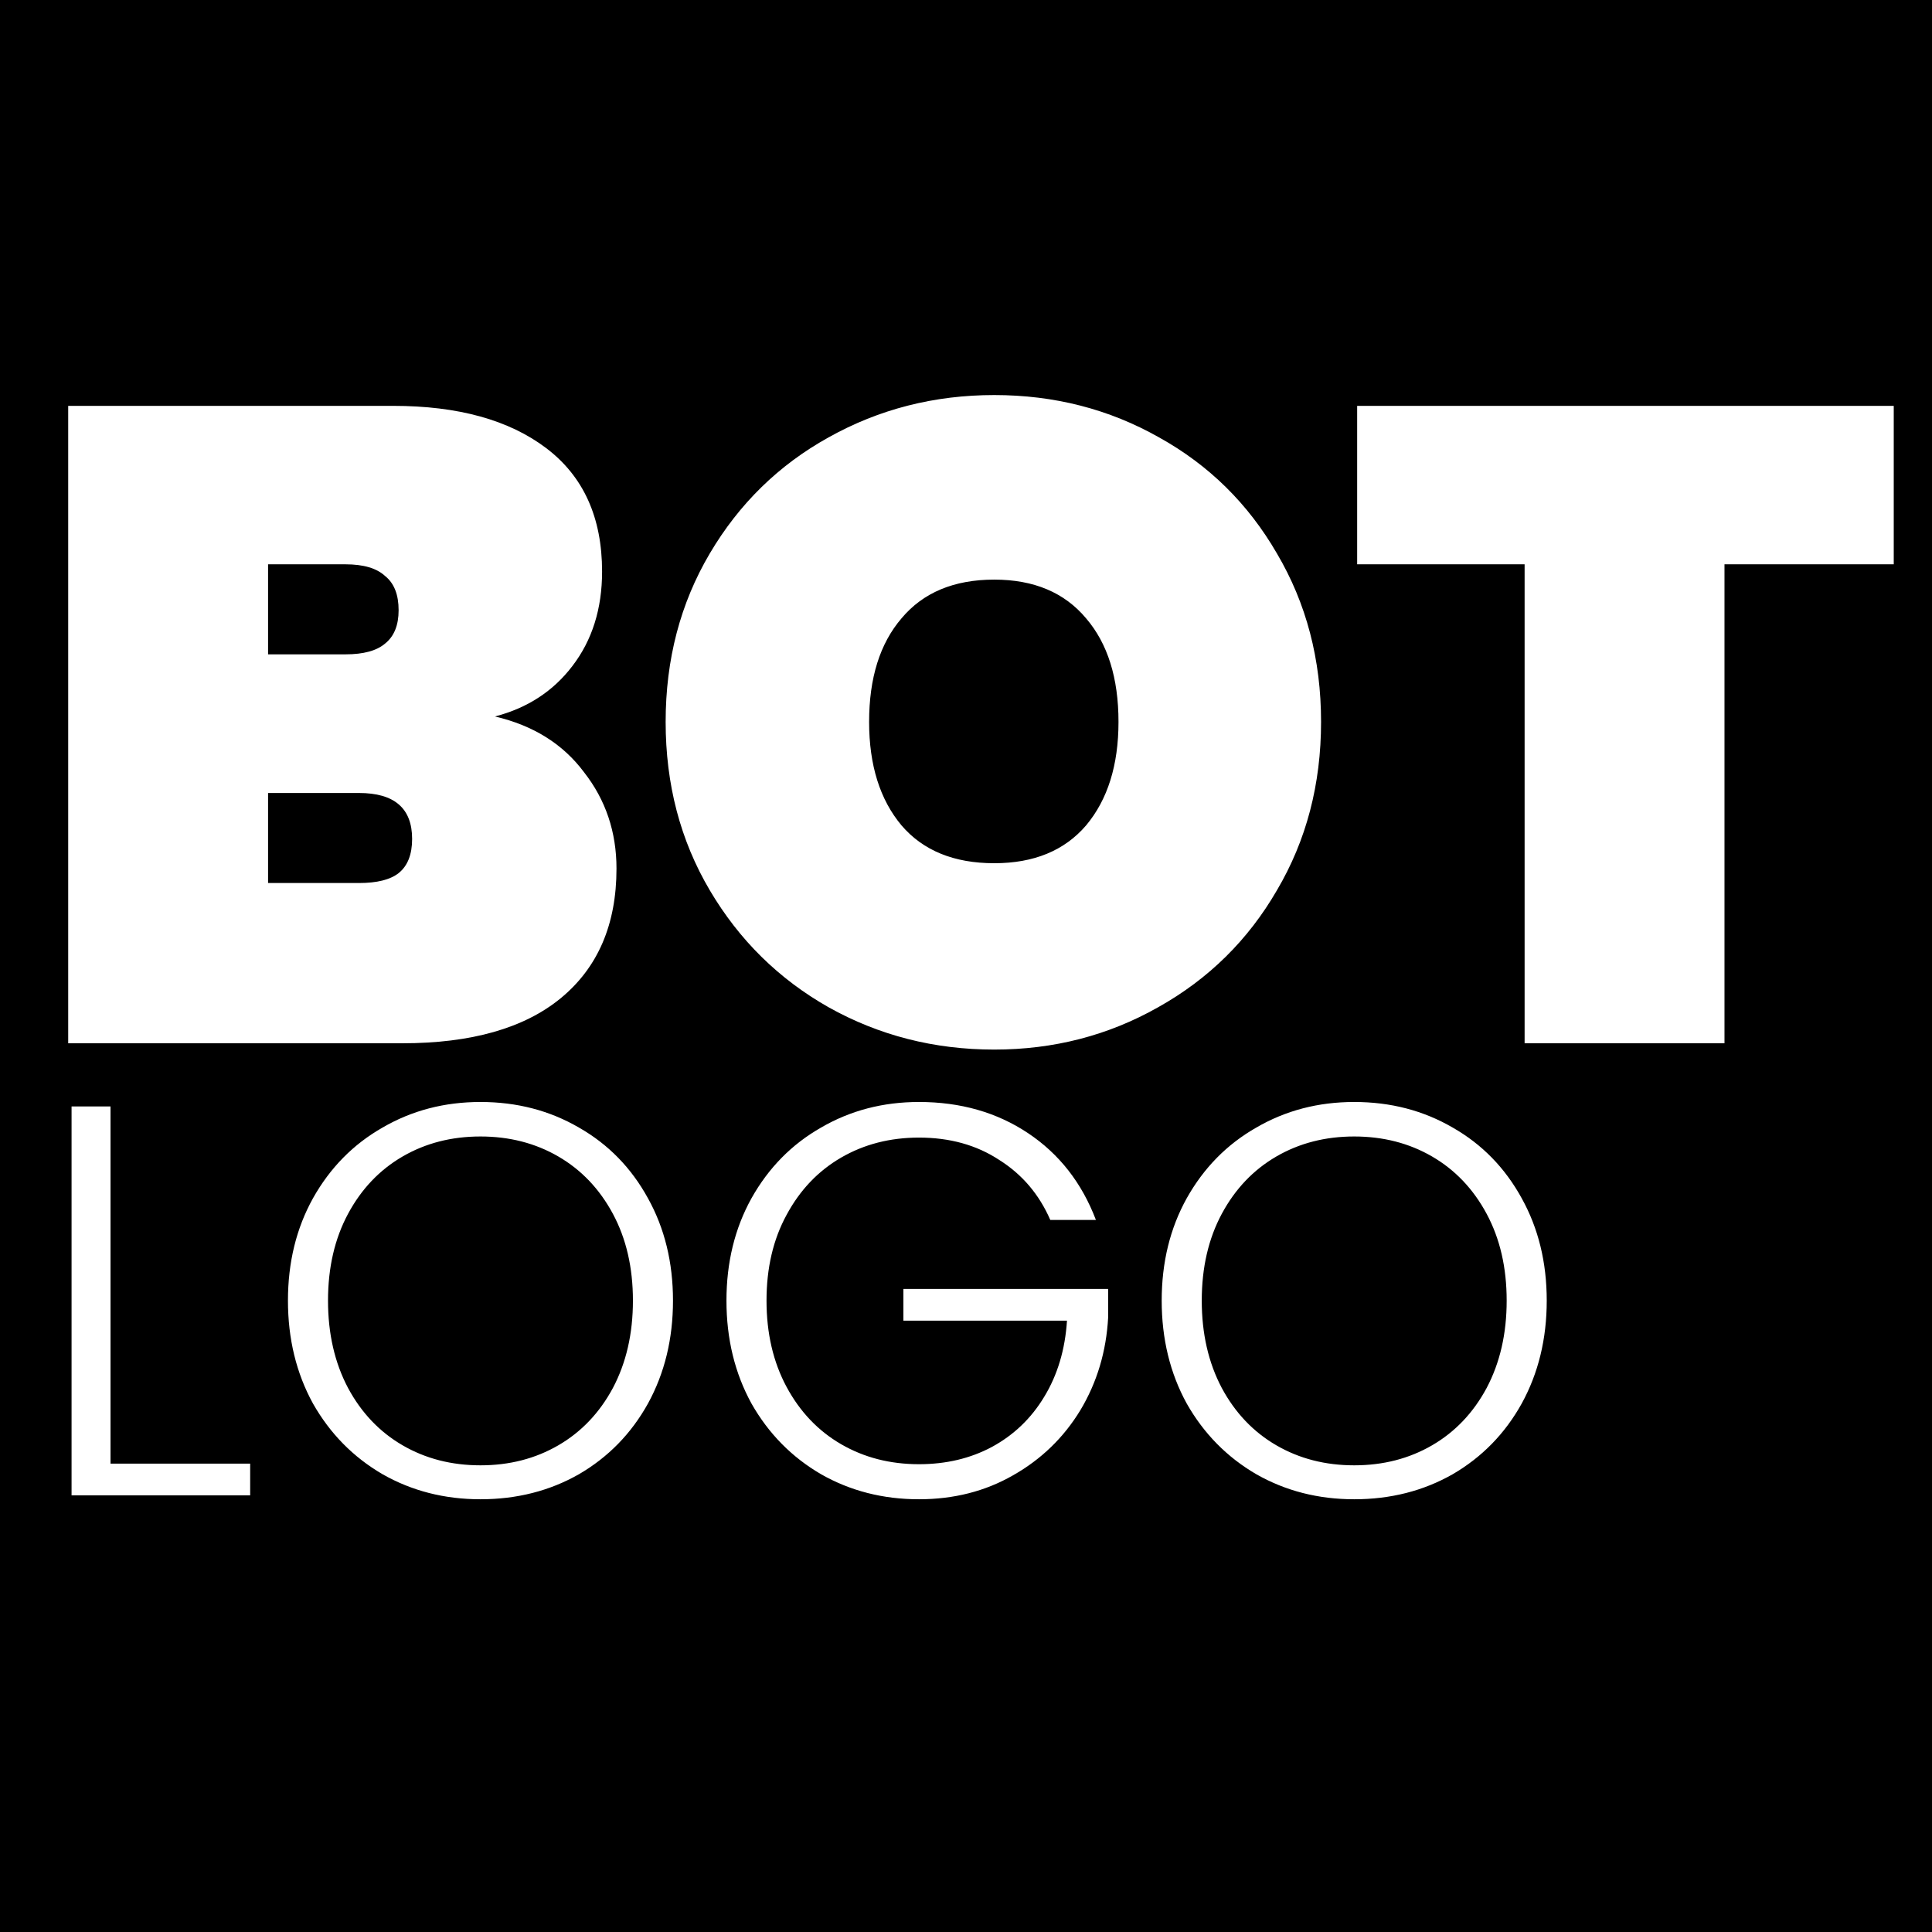
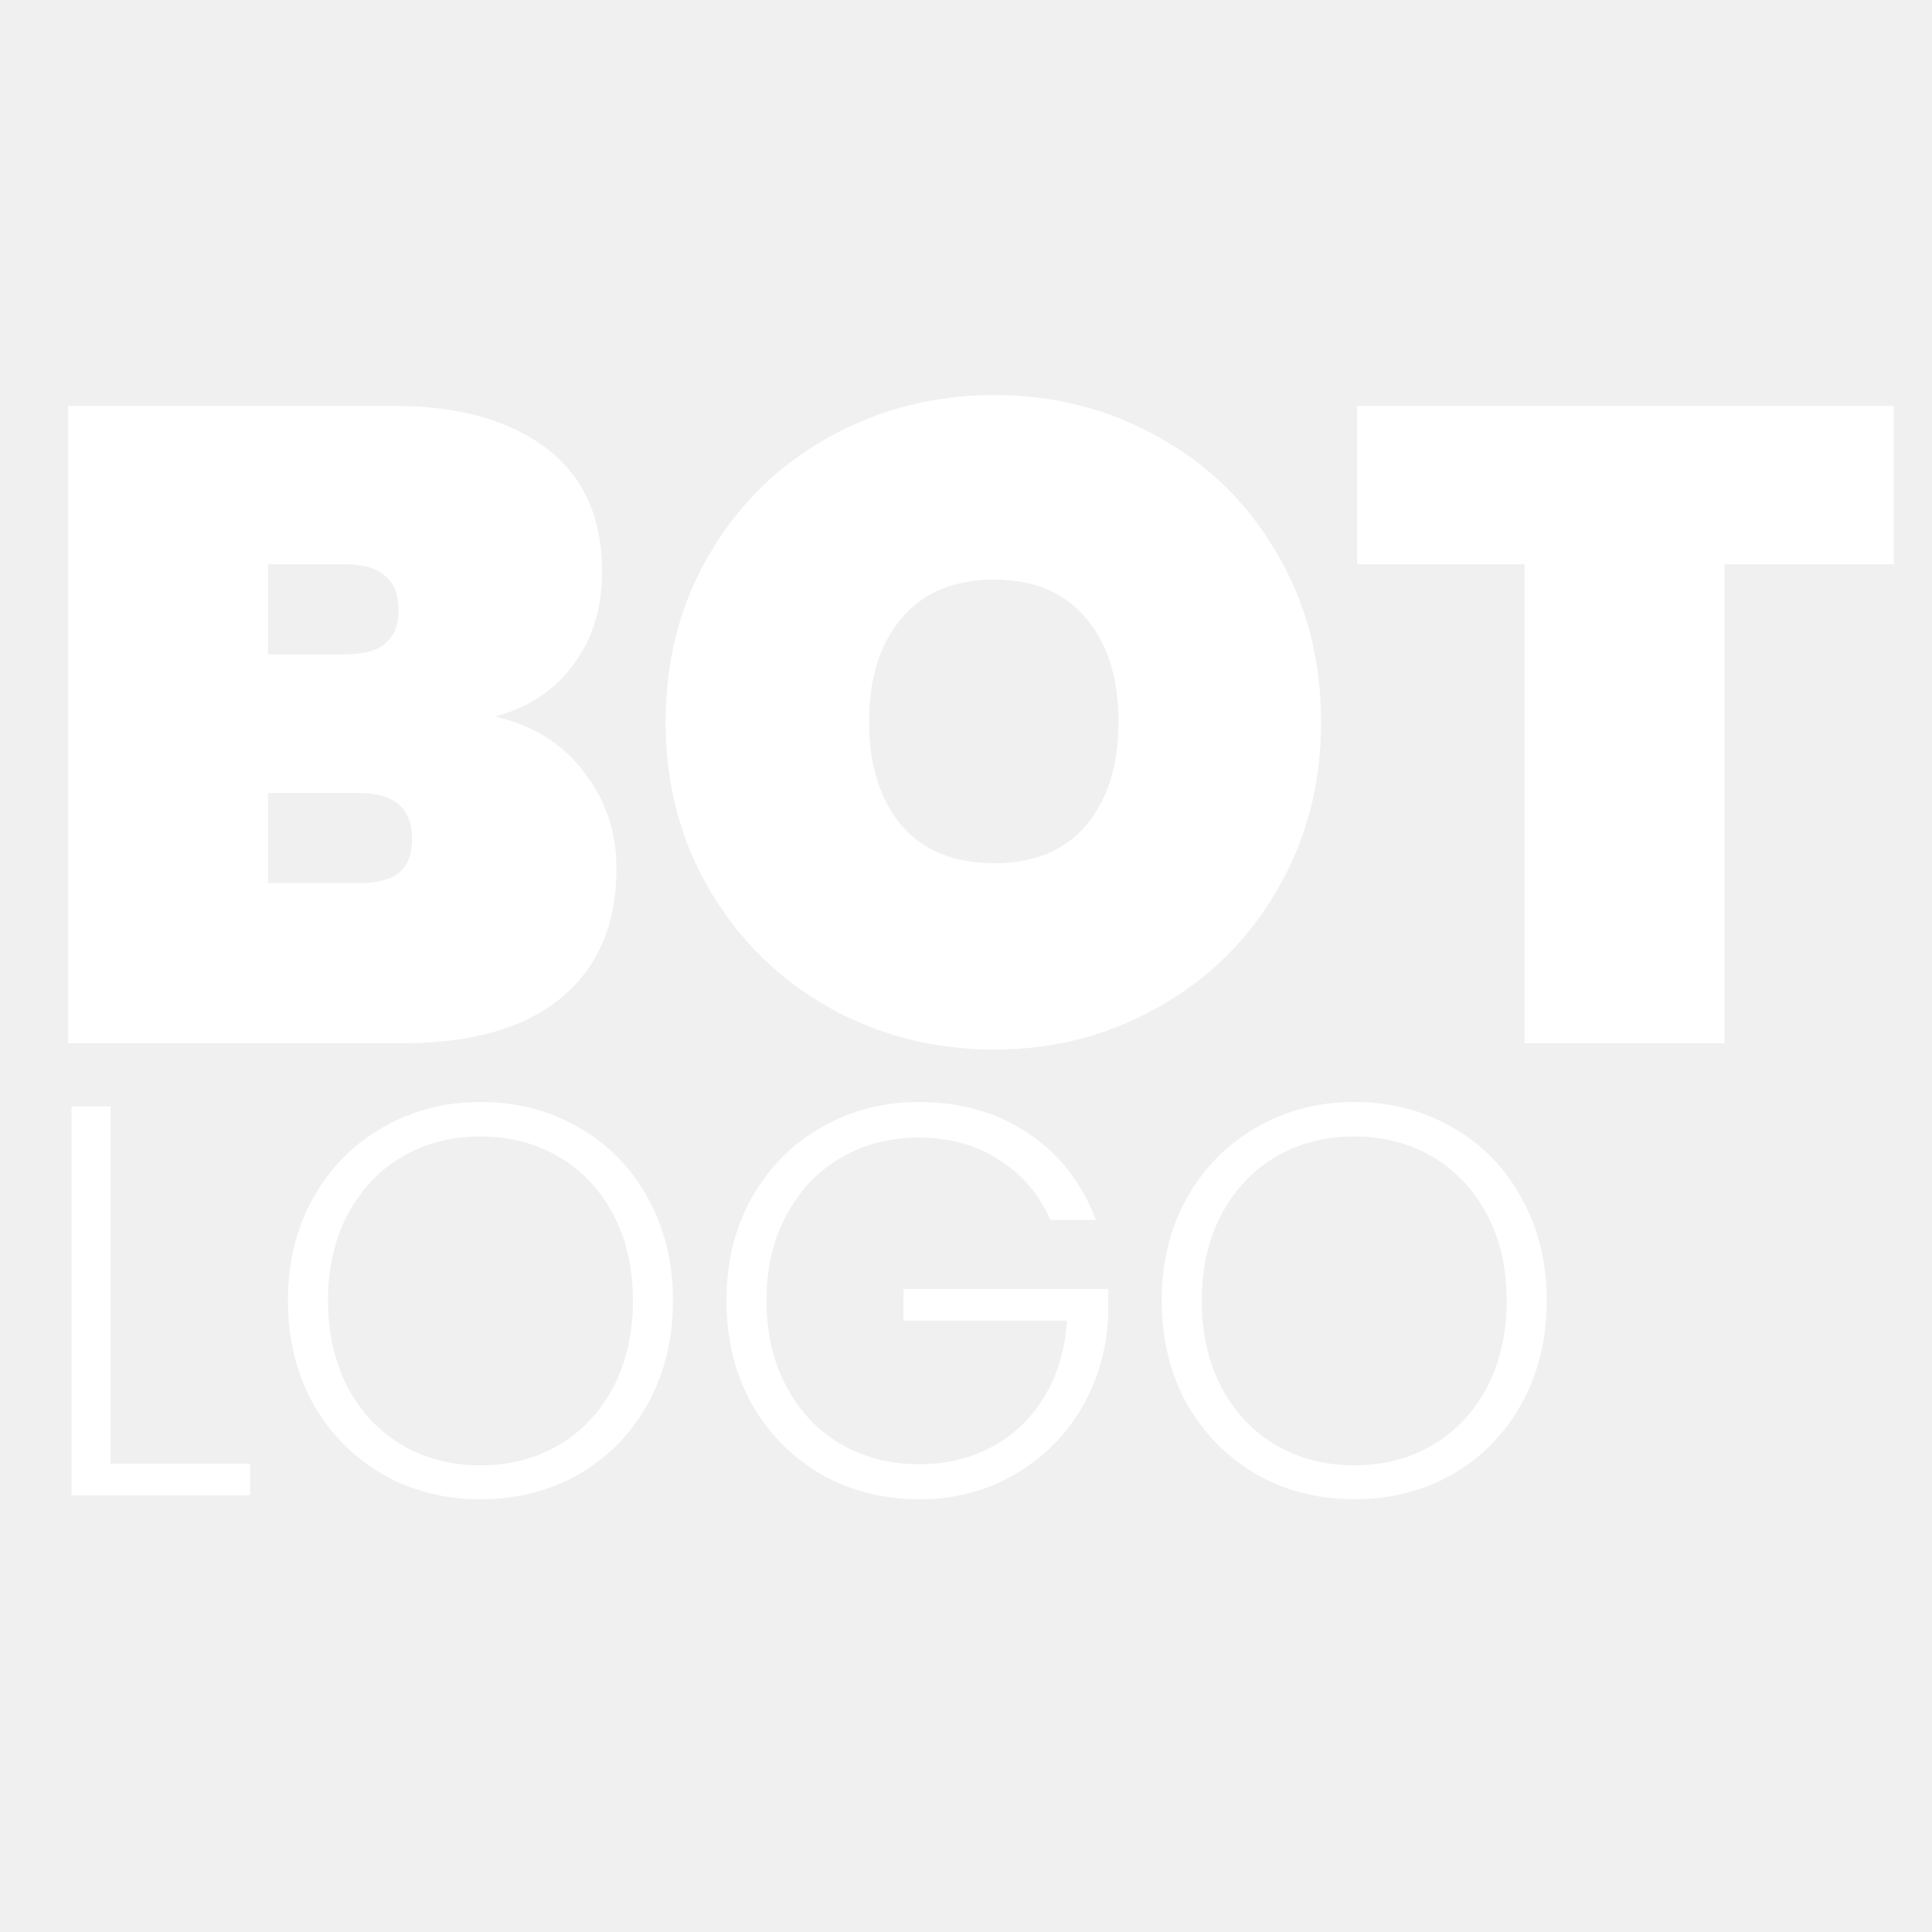
<svg xmlns="http://www.w3.org/2000/svg" width="500" height="500" viewBox="0 0 500 500" fill="none">
-   <rect width="500" height="500" fill="black" />
  <path d="M128.092 185.421C138.033 187.751 145.722 192.566 151.159 199.867C156.751 207.012 159.547 215.323 159.547 224.798C159.547 239.244 154.732 250.428 145.101 258.35C135.626 266.117 121.956 270 104.093 270H17.65V105.036H101.763C118.539 105.036 131.742 108.686 141.373 115.987C151.004 123.288 155.819 133.928 155.819 147.908C155.819 157.539 153.256 165.694 148.13 172.373C143.159 178.897 136.48 183.246 128.092 185.421ZM69.376 169.344H89.414C94.074 169.344 97.491 168.412 99.666 166.548C101.996 164.684 103.161 161.81 103.161 157.927C103.161 153.888 101.996 150.937 99.666 149.073C97.491 147.054 94.074 146.044 89.414 146.044H69.376V169.344ZM92.909 228.526C97.569 228.526 100.986 227.672 103.161 225.963C105.491 224.099 106.656 221.148 106.656 217.109C106.656 209.187 102.074 205.226 92.909 205.226H69.376V228.526H92.909ZM257.312 271.631C241.779 271.631 227.488 267.981 214.44 260.68C201.548 253.379 191.296 243.283 183.684 230.39C176.073 217.497 172.267 202.974 172.267 186.819C172.267 170.664 176.073 156.141 183.684 143.248C191.296 130.355 201.548 120.336 214.44 113.191C227.488 105.89 241.779 102.24 257.312 102.24C272.846 102.24 287.059 105.89 299.951 113.191C312.844 120.336 323.018 130.355 330.474 143.248C338.086 156.141 341.891 170.664 341.891 186.819C341.891 202.974 338.086 217.497 330.474 230.39C323.018 243.283 312.766 253.379 299.718 260.68C286.826 267.981 272.69 271.631 257.312 271.631ZM257.312 223.4C267.564 223.4 275.486 220.138 281.078 213.614C286.67 206.935 289.466 198.003 289.466 186.819C289.466 175.48 286.67 166.548 281.078 160.024C275.486 153.345 267.564 150.005 257.312 150.005C246.905 150.005 238.905 153.345 233.313 160.024C227.721 166.548 224.925 175.48 224.925 186.819C224.925 198.003 227.721 206.935 233.313 213.614C238.905 220.138 246.905 223.4 257.312 223.4ZM490.099 105.036V146.044H446.295V270H394.569V146.044H351.231V105.036H490.099Z" fill="white" />
  <path d="M28.6 378.792H64.744V387H18.52V286.344H28.6V378.792ZM124.345 388.008C115.033 388.008 106.585 385.848 99.001 381.528C91.417 377.112 85.417 371.016 81.001 363.24C76.681 355.368 74.521 346.488 74.521 336.6C74.521 326.712 76.681 317.88 81.001 310.104C85.417 302.232 91.417 296.136 99.001 291.816C106.585 287.4 115.033 285.192 124.345 285.192C133.753 285.192 142.249 287.4 149.833 291.816C157.417 296.136 163.369 302.232 167.689 310.104C172.009 317.88 174.169 326.712 174.169 336.6C174.169 346.488 172.009 355.368 167.689 363.24C163.369 371.016 157.417 377.112 149.833 381.528C142.249 385.848 133.753 388.008 124.345 388.008ZM124.345 379.224C131.833 379.224 138.553 377.496 144.505 374.04C150.457 370.584 155.161 365.64 158.617 359.208C162.073 352.68 163.801 345.144 163.801 336.6C163.801 328.056 162.073 320.568 158.617 314.136C155.161 307.704 150.457 302.76 144.505 299.304C138.553 295.848 131.833 294.12 124.345 294.12C116.857 294.12 110.137 295.848 104.185 299.304C98.233 302.76 93.529 307.704 90.073 314.136C86.617 320.568 84.889 328.056 84.889 336.6C84.889 345.144 86.617 352.68 90.073 359.208C93.529 365.64 98.233 370.584 104.185 374.04C110.137 377.496 116.857 379.224 124.345 379.224ZM271.814 315.72C268.934 309.096 264.518 303.912 258.566 300.168C252.71 296.328 245.798 294.408 237.83 294.408C230.342 294.408 223.622 296.136 217.67 299.592C211.718 303.048 207.014 307.992 203.558 314.424C200.102 320.76 198.374 328.152 198.374 336.6C198.374 345.048 200.102 352.488 203.558 358.92C207.014 365.352 211.718 370.296 217.67 373.752C223.622 377.208 230.342 378.936 237.83 378.936C244.838 378.936 251.126 377.448 256.694 374.472C262.358 371.4 266.87 367.08 270.23 361.512C273.686 355.848 275.654 349.272 276.134 341.784H233.798V333.576H286.79V340.92C286.31 349.752 283.91 357.768 279.59 364.968C275.27 372.072 269.462 377.688 262.166 381.816C254.966 385.944 246.854 388.008 237.83 388.008C228.518 388.008 220.07 385.848 212.486 381.528C204.902 377.112 198.902 371.016 194.486 363.24C190.166 355.368 188.006 346.488 188.006 336.6C188.006 326.712 190.166 317.88 194.486 310.104C198.902 302.232 204.902 296.136 212.486 291.816C220.07 287.4 228.518 285.192 237.83 285.192C248.582 285.192 257.99 287.88 266.054 293.256C274.118 298.632 279.974 306.12 283.622 315.72H271.814ZM350.47 388.008C341.158 388.008 332.71 385.848 325.126 381.528C317.542 377.112 311.542 371.016 307.126 363.24C302.806 355.368 300.646 346.488 300.646 336.6C300.646 326.712 302.806 317.88 307.126 310.104C311.542 302.232 317.542 296.136 325.126 291.816C332.71 287.4 341.158 285.192 350.47 285.192C359.878 285.192 368.374 287.4 375.958 291.816C383.542 296.136 389.494 302.232 393.814 310.104C398.134 317.88 400.294 326.712 400.294 336.6C400.294 346.488 398.134 355.368 393.814 363.24C389.494 371.016 383.542 377.112 375.958 381.528C368.374 385.848 359.878 388.008 350.47 388.008ZM350.47 379.224C357.958 379.224 364.678 377.496 370.63 374.04C376.582 370.584 381.286 365.64 384.742 359.208C388.198 352.68 389.926 345.144 389.926 336.6C389.926 328.056 388.198 320.568 384.742 314.136C381.286 307.704 376.582 302.76 370.63 299.304C364.678 295.848 357.958 294.12 350.47 294.12C342.982 294.12 336.262 295.848 330.31 299.304C324.358 302.76 319.654 307.704 316.198 314.136C312.742 320.568 311.014 328.056 311.014 336.6C311.014 345.144 312.742 352.68 316.198 359.208C319.654 365.64 324.358 370.584 330.31 374.04C336.262 377.496 342.982 379.224 350.47 379.224Z" fill="white" />
</svg>
